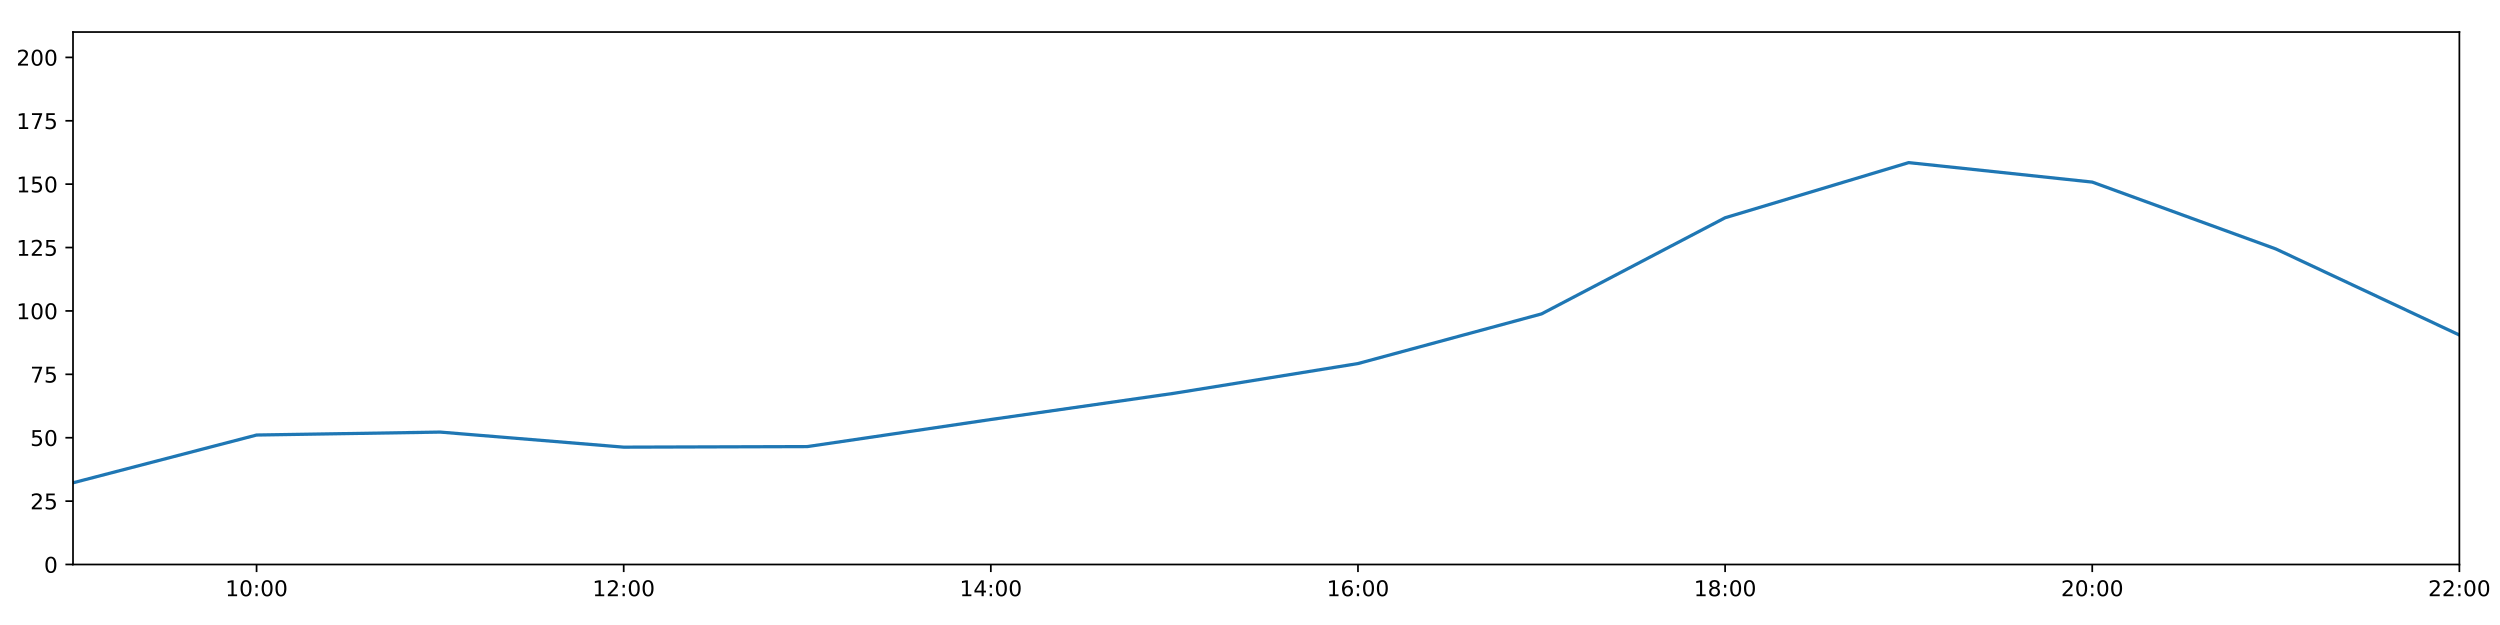
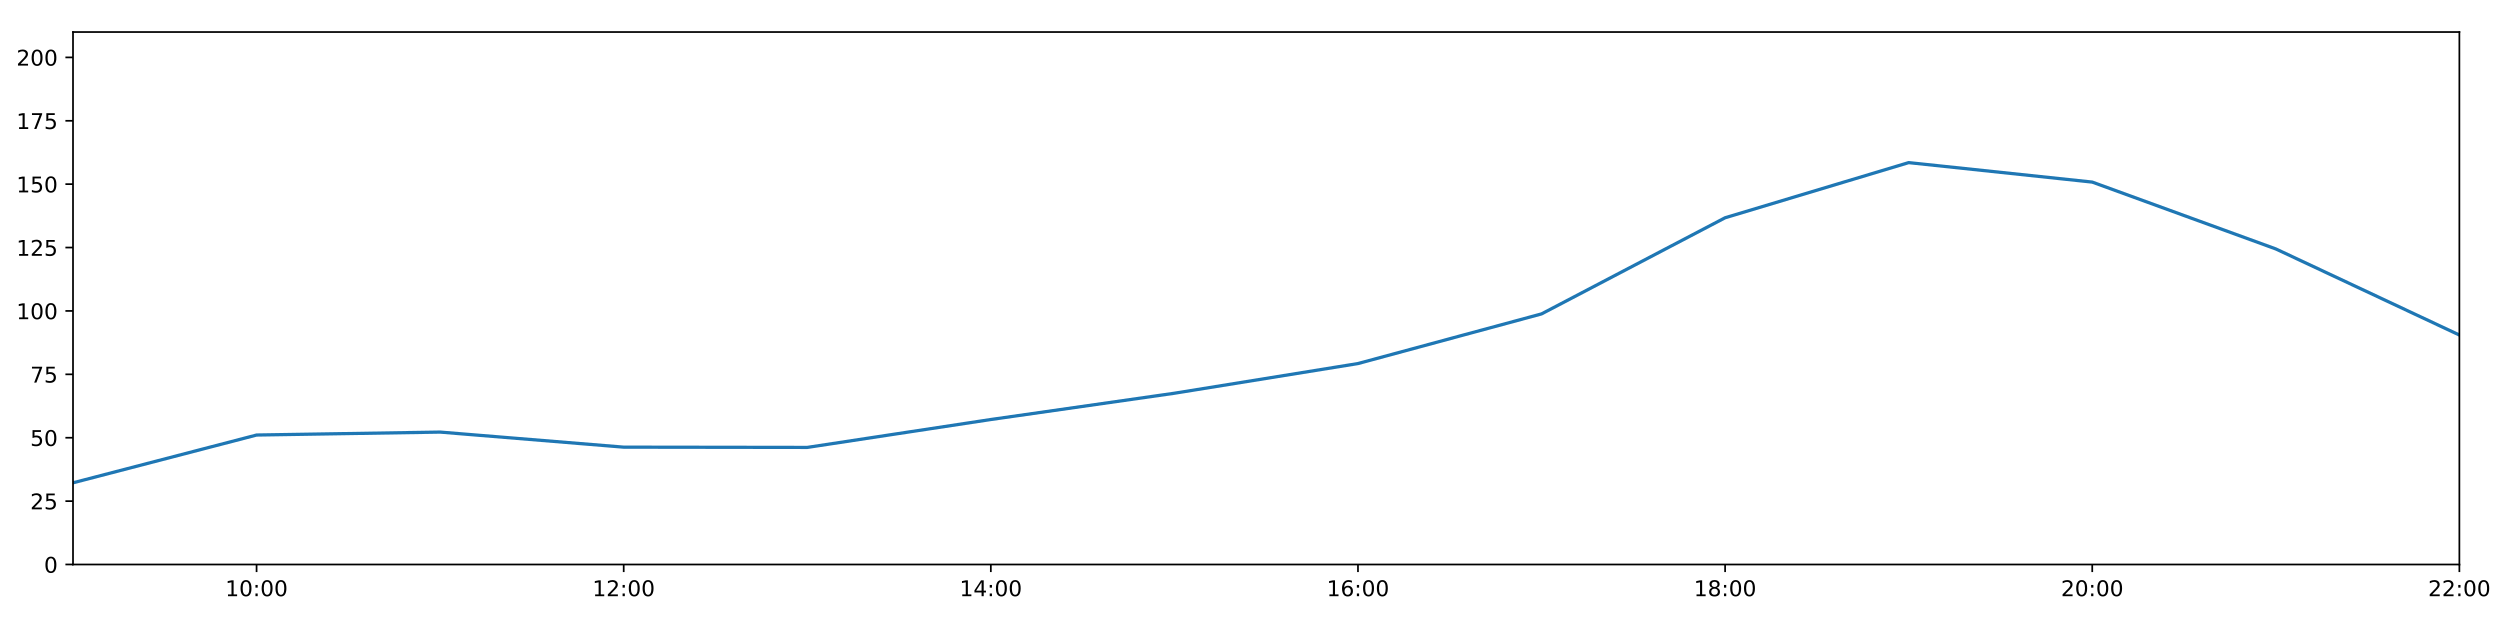
<svg xmlns="http://www.w3.org/2000/svg" xmlns:xlink="http://www.w3.org/1999/xlink" height="288pt" version="1.1" viewBox="0 0 1152 288" width="1152pt">
  <defs>
    <style type="text/css">
*{stroke-linecap:butt;stroke-linejoin:round;}
  </style>
  </defs>
  <g id="figure_1">
    <g id="patch_1">
      <path d="M 0 288  L 1152 288  L 1152 0  L 0 0  z " style="fill:#ffffff;" />
    </g>
    <g id="axes_1">
      <g id="patch_2">
        <path d="M 33.64 260.12  L 1133.28 260.12  L 1133.28 14.76  L 33.64 14.76  z " style="fill:#ffffff;" />
      </g>
      <g id="matplotlib.axis_1">
        <g id="xtick_1">
          <g id="line2d_1">
            <defs>
-               <path d="M 0 0  L 0 3.5  " id="m7d0e6ee13f" style="stroke:#000000;stroke-width:0.8;" />
-             </defs>
-             <g>
-               <use style="stroke:#000000;stroke-width:0.8;" x="118.228" xlink:href="#m7d0e6ee13f" y="260.12" />
+               <path d="M 0 0  L 0 3.5  " id="m0c168526e3" style="stroke:#000000;stroke-width:0.8;" />
+             </defs>
+             <g>
+               <use style="stroke:#000000;stroke-width:0.8;" x="118.228" xlink:href="#m0c168526e3" y="260.12" />
            </g>
          </g>
          <g id="text_1">
            <defs>
              <path d="M 12.406 8.297  L 28.516 8.297  L 28.516 63.922  L 10.984 60.406  L 10.984 69.391  L 28.422 72.906  L 38.281 72.906  L 38.281 8.297  L 54.391 8.297  L 54.391 0  L 12.406 0  z " id="DejaVuSans-49" />
              <path d="M 31.781 66.406  Q 24.172 66.406 20.328 58.906  Q 16.5 51.422 16.5 36.375  Q 16.5 21.391 20.328 13.891  Q 24.172 6.391 31.781 6.391  Q 39.453 6.391 43.281 13.891  Q 47.125 21.391 47.125 36.375  Q 47.125 51.422 43.281 58.906  Q 39.453 66.406 31.781 66.406  z M 31.781 74.219  Q 44.047 74.219 50.516 64.516  Q 56.984 54.828 56.984 36.375  Q 56.984 17.969 50.516 8.266  Q 44.047 -1.422 31.781 -1.422  Q 19.531 -1.422 13.062 8.266  Q 6.594 17.969 6.594 36.375  Q 6.594 54.828 13.062 64.516  Q 19.531 74.219 31.781 74.219  z " id="DejaVuSans-48" />
              <path d="M 11.719 12.406  L 22.016 12.406  L 22.016 0  L 11.719 0  z M 11.719 51.703  L 22.016 51.703  L 22.016 39.312  L 11.719 39.312  z " id="DejaVuSans-58" />
            </defs>
            <g transform="translate(103.8183 274.7184)scale(0.1 -0.1)">
              <use xlink:href="#DejaVuSans-49" />
              <use x="63.623" xlink:href="#DejaVuSans-48" />
              <use x="127.246" xlink:href="#DejaVuSans-58" />
              <use x="160.938" xlink:href="#DejaVuSans-48" />
              <use x="224.561" xlink:href="#DejaVuSans-48" />
            </g>
          </g>
        </g>
        <g id="xtick_2">
          <g id="line2d_2">
            <g>
-               <use style="stroke:#000000;stroke-width:0.8;" x="287.403" xlink:href="#m7d0e6ee13f" y="260.12" />
+               <use style="stroke:#000000;stroke-width:0.8;" x="287.403" xlink:href="#m0c168526e3" y="260.12" />
            </g>
          </g>
          <g id="text_2">
            <defs>
              <path d="M 19.188 8.297  L 53.609 8.297  L 53.609 0  L 7.328 0  L 7.328 8.297  Q 12.938 14.109 22.625 23.891  Q 32.328 33.688 34.812 36.531  Q 39.547 41.844 41.422 45.531  Q 43.312 49.219 43.312 52.781  Q 43.312 58.594 39.234 62.25  Q 35.156 65.922 28.609 65.922  Q 23.969 65.922 18.812 64.312  Q 13.672 62.703 7.812 59.422  L 7.812 69.391  Q 13.766 71.781 18.938 73  Q 24.125 74.219 28.422 74.219  Q 39.75 74.219 46.484 68.547  Q 53.219 62.891 53.219 53.422  Q 53.219 48.922 51.531 44.891  Q 49.859 40.875 45.406 35.406  Q 44.188 33.984 37.641 27.219  Q 31.109 20.453 19.188 8.297  z " id="DejaVuSans-50" />
            </defs>
            <g transform="translate(272.9937 274.7184)scale(0.1 -0.1)">
              <use xlink:href="#DejaVuSans-49" />
              <use x="63.623" xlink:href="#DejaVuSans-50" />
              <use x="127.246" xlink:href="#DejaVuSans-58" />
              <use x="160.938" xlink:href="#DejaVuSans-48" />
              <use x="224.561" xlink:href="#DejaVuSans-48" />
            </g>
          </g>
        </g>
        <g id="xtick_3">
          <g id="line2d_3">
            <g>
-               <use style="stroke:#000000;stroke-width:0.8;" x="456.578" xlink:href="#m7d0e6ee13f" y="260.12" />
+               <use style="stroke:#000000;stroke-width:0.8;" x="456.578" xlink:href="#m0c168526e3" y="260.12" />
            </g>
          </g>
          <g id="text_3">
            <defs>
              <path d="M 37.797 64.312  L 12.891 25.391  L 37.797 25.391  z M 35.203 72.906  L 47.609 72.906  L 47.609 25.391  L 58.016 25.391  L 58.016 17.188  L 47.609 17.188  L 47.609 0  L 37.797 0  L 37.797 17.188  L 4.891 17.188  L 4.891 26.703  z " id="DejaVuSans-52" />
            </defs>
            <g transform="translate(442.1691 274.7184)scale(0.1 -0.1)">
              <use xlink:href="#DejaVuSans-49" />
              <use x="63.623" xlink:href="#DejaVuSans-52" />
              <use x="127.246" xlink:href="#DejaVuSans-58" />
              <use x="160.938" xlink:href="#DejaVuSans-48" />
              <use x="224.561" xlink:href="#DejaVuSans-48" />
            </g>
          </g>
        </g>
        <g id="xtick_4">
          <g id="line2d_4">
            <g>
-               <use style="stroke:#000000;stroke-width:0.8;" x="625.754" xlink:href="#m7d0e6ee13f" y="260.12" />
+               <use style="stroke:#000000;stroke-width:0.8;" x="625.754" xlink:href="#m0c168526e3" y="260.12" />
            </g>
          </g>
          <g id="text_4">
            <defs>
              <path d="M 33.016 40.375  Q 26.375 40.375 22.484 35.828  Q 18.609 31.297 18.609 23.391  Q 18.609 15.531 22.484 10.953  Q 26.375 6.391 33.016 6.391  Q 39.656 6.391 43.531 10.953  Q 47.406 15.531 47.406 23.391  Q 47.406 31.297 43.531 35.828  Q 39.656 40.375 33.016 40.375  z M 52.594 71.297  L 52.594 62.312  Q 48.875 64.062 45.094 64.984  Q 41.312 65.922 37.594 65.922  Q 27.828 65.922 22.672 59.328  Q 17.531 52.734 16.797 39.406  Q 19.672 43.656 24.016 45.922  Q 28.375 48.188 33.594 48.188  Q 44.578 48.188 50.953 41.516  Q 57.328 34.859 57.328 23.391  Q 57.328 12.156 50.688 5.359  Q 44.047 -1.422 33.016 -1.422  Q 20.359 -1.422 13.672 8.266  Q 6.984 17.969 6.984 36.375  Q 6.984 53.656 15.188 63.938  Q 23.391 74.219 37.203 74.219  Q 40.922 74.219 44.703 73.484  Q 48.484 72.75 52.594 71.297  z " id="DejaVuSans-54" />
            </defs>
            <g transform="translate(611.3445 274.7184)scale(0.1 -0.1)">
              <use xlink:href="#DejaVuSans-49" />
              <use x="63.623" xlink:href="#DejaVuSans-54" />
              <use x="127.246" xlink:href="#DejaVuSans-58" />
              <use x="160.938" xlink:href="#DejaVuSans-48" />
              <use x="224.561" xlink:href="#DejaVuSans-48" />
            </g>
          </g>
        </g>
        <g id="xtick_5">
          <g id="line2d_5">
            <g>
-               <use style="stroke:#000000;stroke-width:0.8;" x="794.929" xlink:href="#m7d0e6ee13f" y="260.12" />
+               <use style="stroke:#000000;stroke-width:0.8;" x="794.929" xlink:href="#m0c168526e3" y="260.12" />
            </g>
          </g>
          <g id="text_5">
            <defs>
              <path d="M 31.781 34.625  Q 24.75 34.625 20.719 30.859  Q 16.703 27.094 16.703 20.516  Q 16.703 13.922 20.719 10.156  Q 24.75 6.391 31.781 6.391  Q 38.812 6.391 42.859 10.172  Q 46.922 13.969 46.922 20.516  Q 46.922 27.094 42.891 30.859  Q 38.875 34.625 31.781 34.625  z M 21.922 38.812  Q 15.578 40.375 12.031 44.719  Q 8.5 49.078 8.5 55.328  Q 8.5 64.062 14.719 69.141  Q 20.953 74.219 31.781 74.219  Q 42.672 74.219 48.875 69.141  Q 55.078 64.062 55.078 55.328  Q 55.078 49.078 51.531 44.719  Q 48 40.375 41.703 38.812  Q 48.828 37.156 52.797 32.312  Q 56.781 27.484 56.781 20.516  Q 56.781 9.906 50.312 4.234  Q 43.844 -1.422 31.781 -1.422  Q 19.734 -1.422 13.25 4.234  Q 6.781 9.906 6.781 20.516  Q 6.781 27.484 10.781 32.312  Q 14.797 37.156 21.922 38.812  z M 18.312 54.391  Q 18.312 48.734 21.844 45.562  Q 25.391 42.391 31.781 42.391  Q 38.141 42.391 41.719 45.562  Q 45.312 48.734 45.312 54.391  Q 45.312 60.062 41.719 63.234  Q 38.141 66.406 31.781 66.406  Q 25.391 66.406 21.844 63.234  Q 18.312 60.062 18.312 54.391  z " id="DejaVuSans-56" />
            </defs>
            <g transform="translate(780.5199 274.7184)scale(0.1 -0.1)">
              <use xlink:href="#DejaVuSans-49" />
              <use x="63.623" xlink:href="#DejaVuSans-56" />
              <use x="127.246" xlink:href="#DejaVuSans-58" />
              <use x="160.938" xlink:href="#DejaVuSans-48" />
              <use x="224.561" xlink:href="#DejaVuSans-48" />
            </g>
          </g>
        </g>
        <g id="xtick_6">
          <g id="line2d_6">
            <g>
-               <use style="stroke:#000000;stroke-width:0.8;" x="964.105" xlink:href="#m7d0e6ee13f" y="260.12" />
+               <use style="stroke:#000000;stroke-width:0.8;" x="964.105" xlink:href="#m0c168526e3" y="260.12" />
            </g>
          </g>
          <g id="text_6">
            <g transform="translate(949.6952 274.7184)scale(0.1 -0.1)">
              <use xlink:href="#DejaVuSans-50" />
              <use x="63.623" xlink:href="#DejaVuSans-48" />
              <use x="127.246" xlink:href="#DejaVuSans-58" />
              <use x="160.938" xlink:href="#DejaVuSans-48" />
              <use x="224.561" xlink:href="#DejaVuSans-48" />
            </g>
          </g>
        </g>
        <g id="xtick_7">
          <g id="line2d_7">
            <g>
-               <use style="stroke:#000000;stroke-width:0.8;" x="1133.28" xlink:href="#m7d0e6ee13f" y="260.12" />
+               <use style="stroke:#000000;stroke-width:0.8;" x="1133.28" xlink:href="#m0c168526e3" y="260.12" />
            </g>
          </g>
          <g id="text_7">
            <g transform="translate(1118.871 274.7184)scale(0.1 -0.1)">
              <use xlink:href="#DejaVuSans-50" />
              <use x="63.623" xlink:href="#DejaVuSans-50" />
              <use x="127.246" xlink:href="#DejaVuSans-58" />
              <use x="160.938" xlink:href="#DejaVuSans-48" />
              <use x="224.561" xlink:href="#DejaVuSans-48" />
            </g>
          </g>
        </g>
      </g>
      <g id="matplotlib.axis_2">
        <g id="ytick_1">
          <g id="line2d_8">
            <defs>
-               <path d="M 0 0  L -3.5 0  " id="m5a3dca8980" style="stroke:#000000;stroke-width:0.8;" />
-             </defs>
-             <g>
-               <use style="stroke:#000000;stroke-width:0.8;" x="33.64" xlink:href="#m5a3dca8980" y="260.12" />
+               <path d="M 0 0  L -3.5 0  " id="m4e1d358fc4" style="stroke:#000000;stroke-width:0.8;" />
+             </defs>
+             <g>
+               <use style="stroke:#000000;stroke-width:0.8;" x="33.64" xlink:href="#m4e1d358fc4" y="260.12" />
            </g>
          </g>
          <g id="text_8">
            <g transform="translate(20.2775 263.9192)scale(0.1 -0.1)">
              <use xlink:href="#DejaVuSans-48" />
            </g>
          </g>
        </g>
        <g id="ytick_2">
          <g id="line2d_9">
            <g>
-               <use style="stroke:#000000;stroke-width:0.8;" x="33.64" xlink:href="#m5a3dca8980" y="230.91" />
+               <use style="stroke:#000000;stroke-width:0.8;" x="33.64" xlink:href="#m4e1d358fc4" y="230.91" />
            </g>
          </g>
          <g id="text_9">
            <defs>
              <path d="M 10.797 72.906  L 49.516 72.906  L 49.516 64.594  L 19.828 64.594  L 19.828 46.734  Q 21.969 47.469 24.109 47.828  Q 26.266 48.188 28.422 48.188  Q 40.625 48.188 47.75 41.5  Q 54.891 34.812 54.891 23.391  Q 54.891 11.625 47.562 5.094  Q 40.234 -1.422 26.906 -1.422  Q 22.312 -1.422 17.547 -0.641  Q 12.797 0.141 7.719 1.703  L 7.719 11.625  Q 12.109 9.234 16.797 8.062  Q 21.484 6.891 26.703 6.891  Q 35.156 6.891 40.078 11.328  Q 45.016 15.766 45.016 23.391  Q 45.016 31 40.078 35.438  Q 35.156 39.891 26.703 39.891  Q 22.75 39.891 18.812 39.016  Q 14.891 38.141 10.797 36.281  z " id="DejaVuSans-53" />
            </defs>
            <g transform="translate(13.915 234.7097)scale(0.1 -0.1)">
              <use xlink:href="#DejaVuSans-50" />
              <use x="63.623" xlink:href="#DejaVuSans-53" />
            </g>
          </g>
        </g>
        <g id="ytick_3">
          <g id="line2d_10">
            <g>
-               <use style="stroke:#000000;stroke-width:0.8;" x="33.64" xlink:href="#m5a3dca8980" y="201.701" />
+               <use style="stroke:#000000;stroke-width:0.8;" x="33.64" xlink:href="#m4e1d358fc4" y="201.701" />
            </g>
          </g>
          <g id="text_10">
            <g transform="translate(13.915 205.5002)scale(0.1 -0.1)">
              <use xlink:href="#DejaVuSans-53" />
              <use x="63.623" xlink:href="#DejaVuSans-48" />
            </g>
          </g>
        </g>
        <g id="ytick_4">
          <g id="line2d_11">
            <g>
-               <use style="stroke:#000000;stroke-width:0.8;" x="33.64" xlink:href="#m5a3dca8980" y="172.491" />
+               <use style="stroke:#000000;stroke-width:0.8;" x="33.64" xlink:href="#m4e1d358fc4" y="172.491" />
            </g>
          </g>
          <g id="text_11">
            <defs>
              <path d="M 8.203 72.906  L 55.078 72.906  L 55.078 68.703  L 28.609 0  L 18.312 0  L 43.219 64.594  L 8.203 64.594  z " id="DejaVuSans-55" />
            </defs>
            <g transform="translate(13.915 176.2906)scale(0.1 -0.1)">
              <use xlink:href="#DejaVuSans-55" />
              <use x="63.623" xlink:href="#DejaVuSans-53" />
            </g>
          </g>
        </g>
        <g id="ytick_5">
          <g id="line2d_12">
            <g>
-               <use style="stroke:#000000;stroke-width:0.8;" x="33.64" xlink:href="#m5a3dca8980" y="143.282" />
+               <use style="stroke:#000000;stroke-width:0.8;" x="33.64" xlink:href="#m4e1d358fc4" y="143.282" />
            </g>
          </g>
          <g id="text_12">
            <g transform="translate(7.5525 147.0811)scale(0.1 -0.1)">
              <use xlink:href="#DejaVuSans-49" />
              <use x="63.623" xlink:href="#DejaVuSans-48" />
              <use x="127.246" xlink:href="#DejaVuSans-48" />
            </g>
          </g>
        </g>
        <g id="ytick_6">
          <g id="line2d_13">
            <g>
-               <use style="stroke:#000000;stroke-width:0.8;" x="33.64" xlink:href="#m5a3dca8980" y="114.072" />
+               <use style="stroke:#000000;stroke-width:0.8;" x="33.64" xlink:href="#m4e1d358fc4" y="114.072" />
            </g>
          </g>
          <g id="text_13">
            <g transform="translate(7.5525 117.8716)scale(0.1 -0.1)">
              <use xlink:href="#DejaVuSans-49" />
              <use x="63.623" xlink:href="#DejaVuSans-50" />
              <use x="127.246" xlink:href="#DejaVuSans-53" />
            </g>
          </g>
        </g>
        <g id="ytick_7">
          <g id="line2d_14">
            <g>
-               <use style="stroke:#000000;stroke-width:0.8;" x="33.64" xlink:href="#m5a3dca8980" y="84.863" />
+               <use style="stroke:#000000;stroke-width:0.8;" x="33.64" xlink:href="#m4e1d358fc4" y="84.863" />
            </g>
          </g>
          <g id="text_14">
            <g transform="translate(7.5525 88.66208)scale(0.1 -0.1)">
              <use xlink:href="#DejaVuSans-49" />
              <use x="63.623" xlink:href="#DejaVuSans-53" />
              <use x="127.246" xlink:href="#DejaVuSans-48" />
            </g>
          </g>
        </g>
        <g id="ytick_8">
          <g id="line2d_15">
            <g>
-               <use style="stroke:#000000;stroke-width:0.8;" x="33.64" xlink:href="#m5a3dca8980" y="55.653" />
+               <use style="stroke:#000000;stroke-width:0.8;" x="33.64" xlink:href="#m4e1d358fc4" y="55.653" />
            </g>
          </g>
          <g id="text_15">
            <g transform="translate(7.5525 59.45255)scale(0.1 -0.1)">
              <use xlink:href="#DejaVuSans-49" />
              <use x="63.623" xlink:href="#DejaVuSans-55" />
              <use x="127.246" xlink:href="#DejaVuSans-53" />
            </g>
          </g>
        </g>
        <g id="ytick_9">
          <g id="line2d_16">
            <g>
-               <use style="stroke:#000000;stroke-width:0.8;" x="33.64" xlink:href="#m5a3dca8980" y="26.444" />
+               <use style="stroke:#000000;stroke-width:0.8;" x="33.64" xlink:href="#m4e1d358fc4" y="26.444" />
            </g>
          </g>
          <g id="text_16">
            <g transform="translate(7.5525 30.24303)scale(0.1 -0.1)">
              <use xlink:href="#DejaVuSans-50" />
              <use x="63.623" xlink:href="#DejaVuSans-48" />
              <use x="127.246" xlink:href="#DejaVuSans-48" />
            </g>
          </g>
        </g>
      </g>
      <g id="line2d_17">
-         <path clip-path="url(#pfdc92092d7)" d="M 33.64 222.472  L 118.228 200.46  L 202.815 199.105  L 287.403 206.05  L 371.991 205.79  L 456.578 193.31  L 541.166 181.201  L 625.754 167.526  L 710.342 144.645  L 794.929 100.344  L 879.517 74.932  L 964.105 83.907  L 1048.692 114.71  L 1133.28 154.382  " style="fill:none;stroke:#1f77b4;stroke-linecap:square;stroke-width:1.5;" />
+         <path clip-path="url(#pd2e39b44da)" d="M 33.64 222.472  L 118.228 200.46  L 202.815 199.105  L 287.403 206.05  L 371.991 206.168  L 456.578 193.31  L 541.166 181.201  L 625.754 167.526  L 710.342 144.645  L 794.929 100.344  L 879.517 74.932  L 964.105 83.907  L 1048.692 114.71  L 1133.28 154.382  " style="fill:none;stroke:#1f77b4;stroke-linecap:square;stroke-width:1.5;" />
      </g>
      <g id="patch_3">
        <path d="M 33.64 260.12  L 33.64 14.76  " style="fill:none;stroke:#000000;stroke-linecap:square;stroke-linejoin:miter;stroke-width:0.8;" />
      </g>
      <g id="patch_4">
        <path d="M 1133.28 260.12  L 1133.28 14.76  " style="fill:none;stroke:#000000;stroke-linecap:square;stroke-linejoin:miter;stroke-width:0.8;" />
      </g>
      <g id="patch_5">
        <path d="M 33.64 260.12  L 1133.28 260.12  " style="fill:none;stroke:#000000;stroke-linecap:square;stroke-linejoin:miter;stroke-width:0.8;" />
      </g>
      <g id="patch_6">
        <path d="M 33.64 14.76  L 1133.28 14.76  " style="fill:none;stroke:#000000;stroke-linecap:square;stroke-linejoin:miter;stroke-width:0.8;" />
      </g>
    </g>
  </g>
  <defs>
-     <clipPath id="pfdc92092d7">
+     <clipPath id="pd2e39b44da">
      <rect height="245.36" width="1099.64" x="33.64" y="14.76" />
    </clipPath>
  </defs>
</svg>
